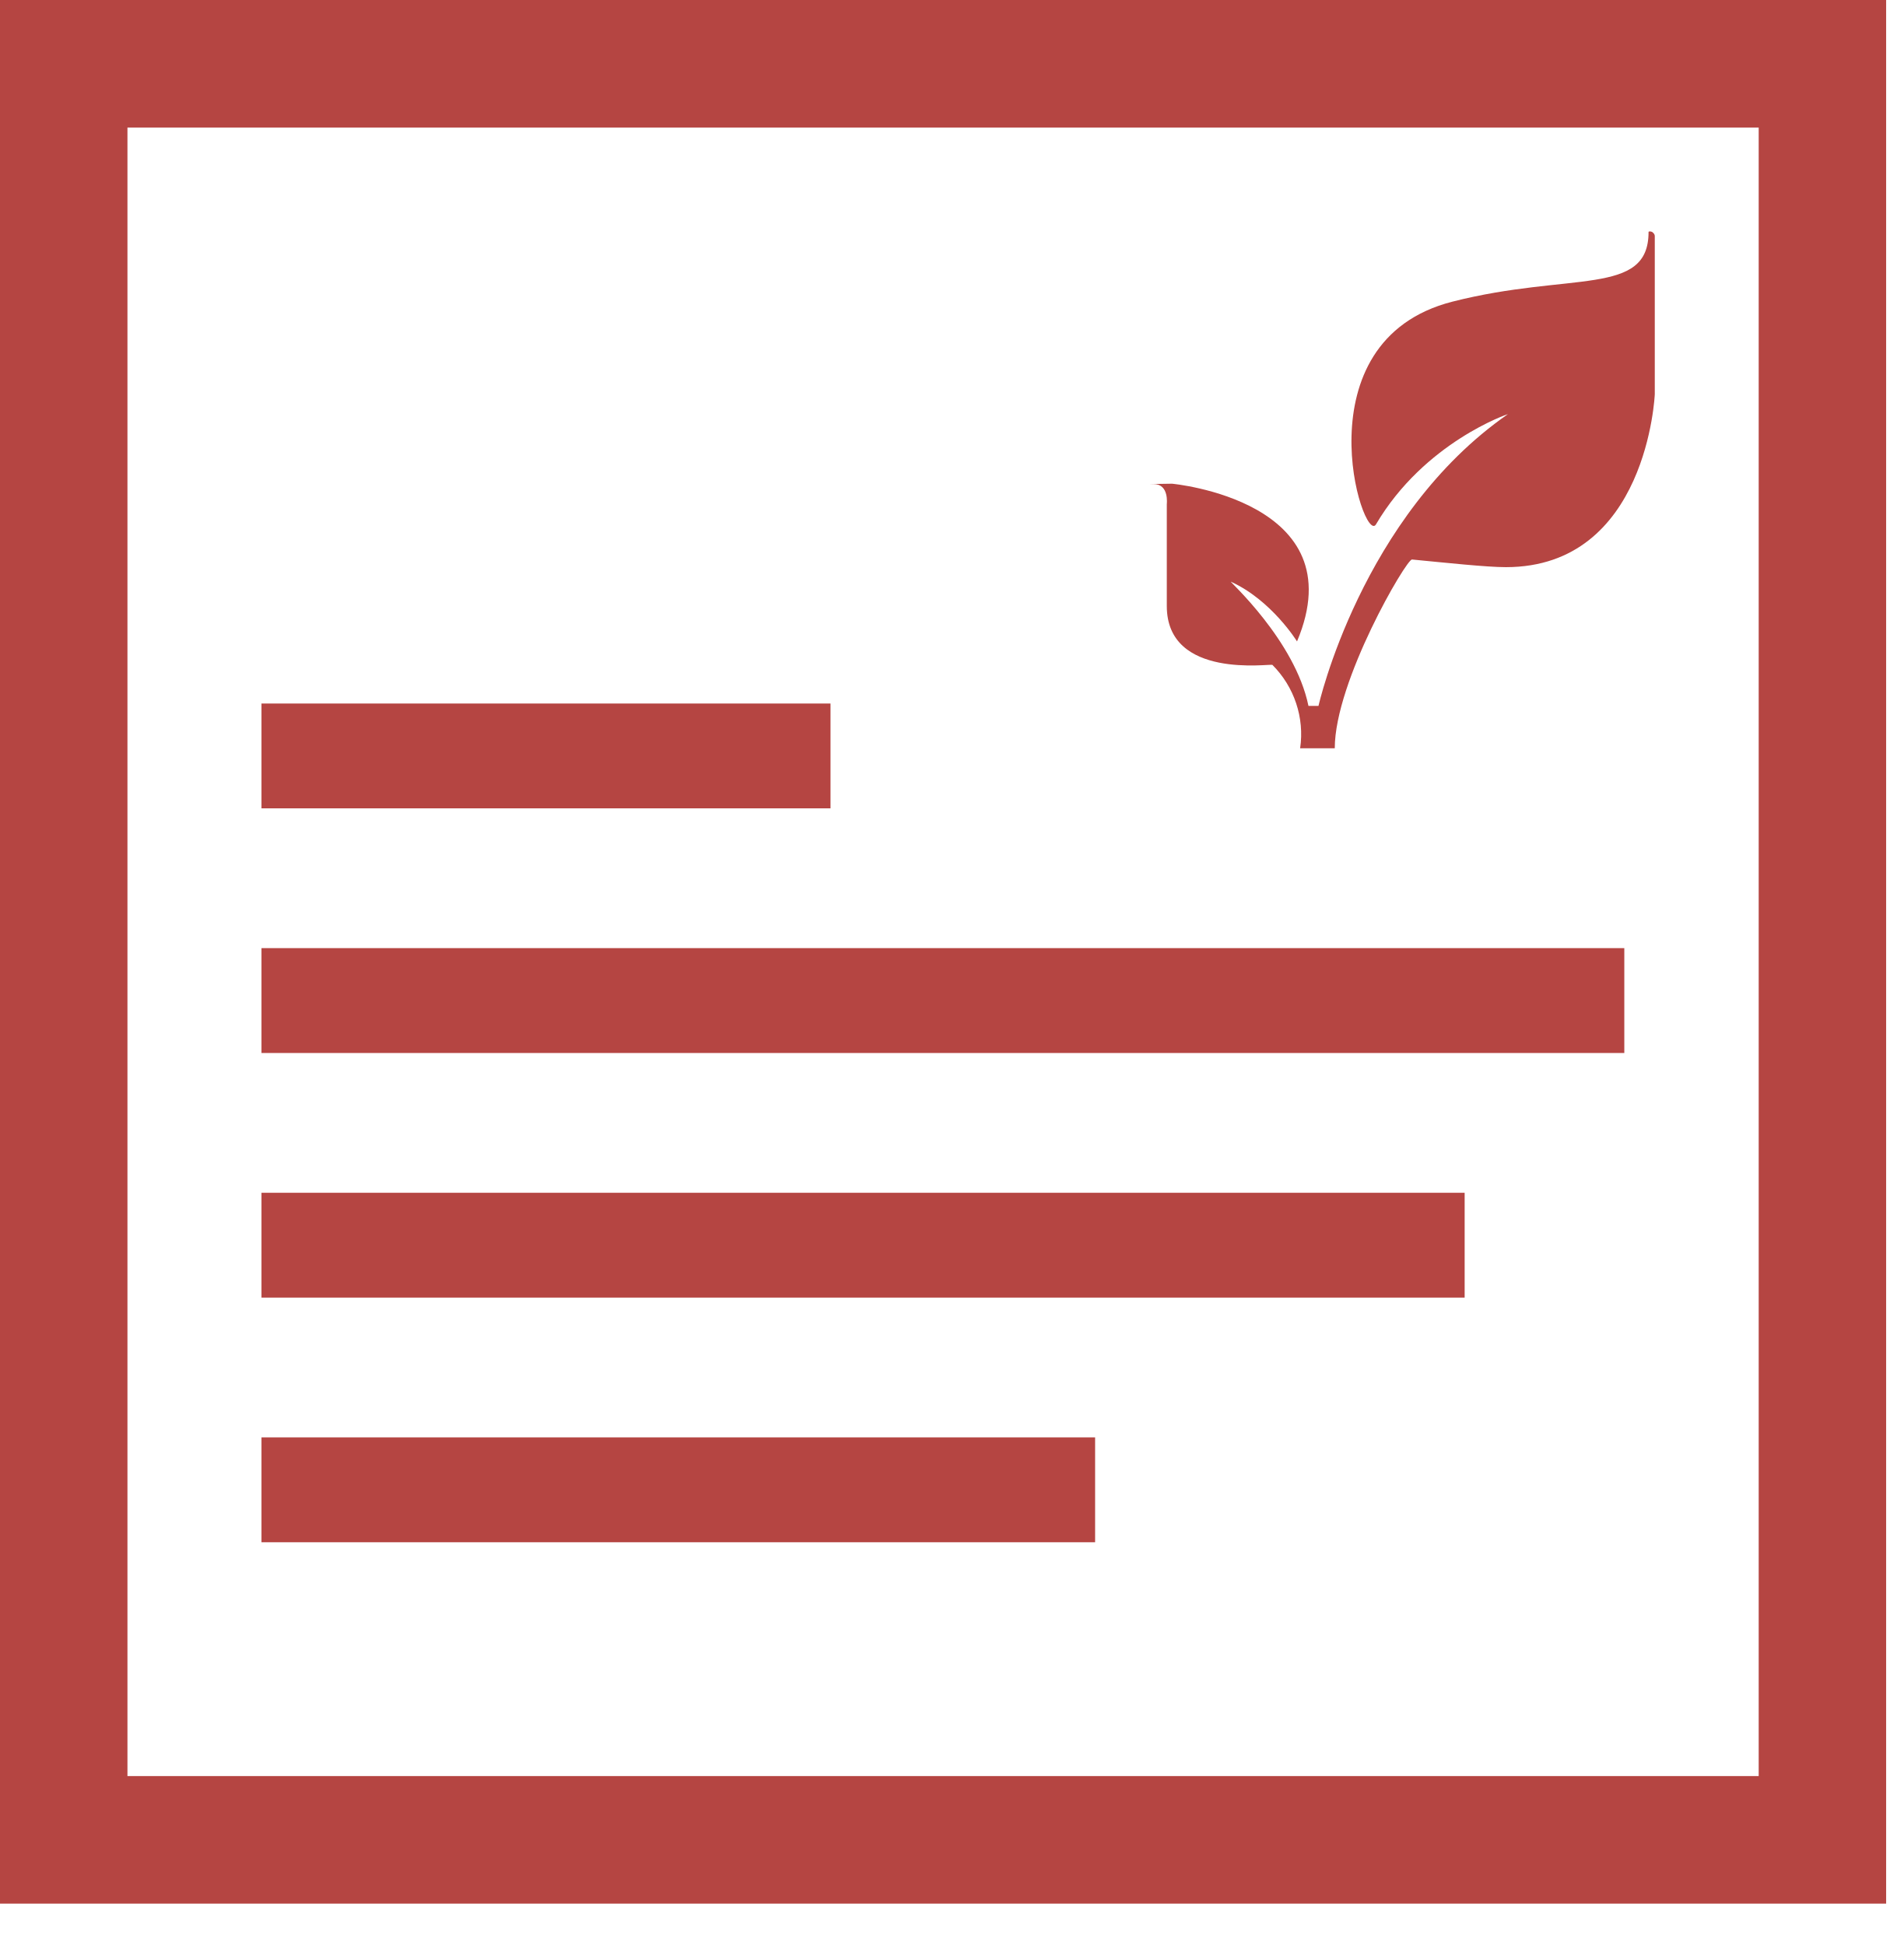
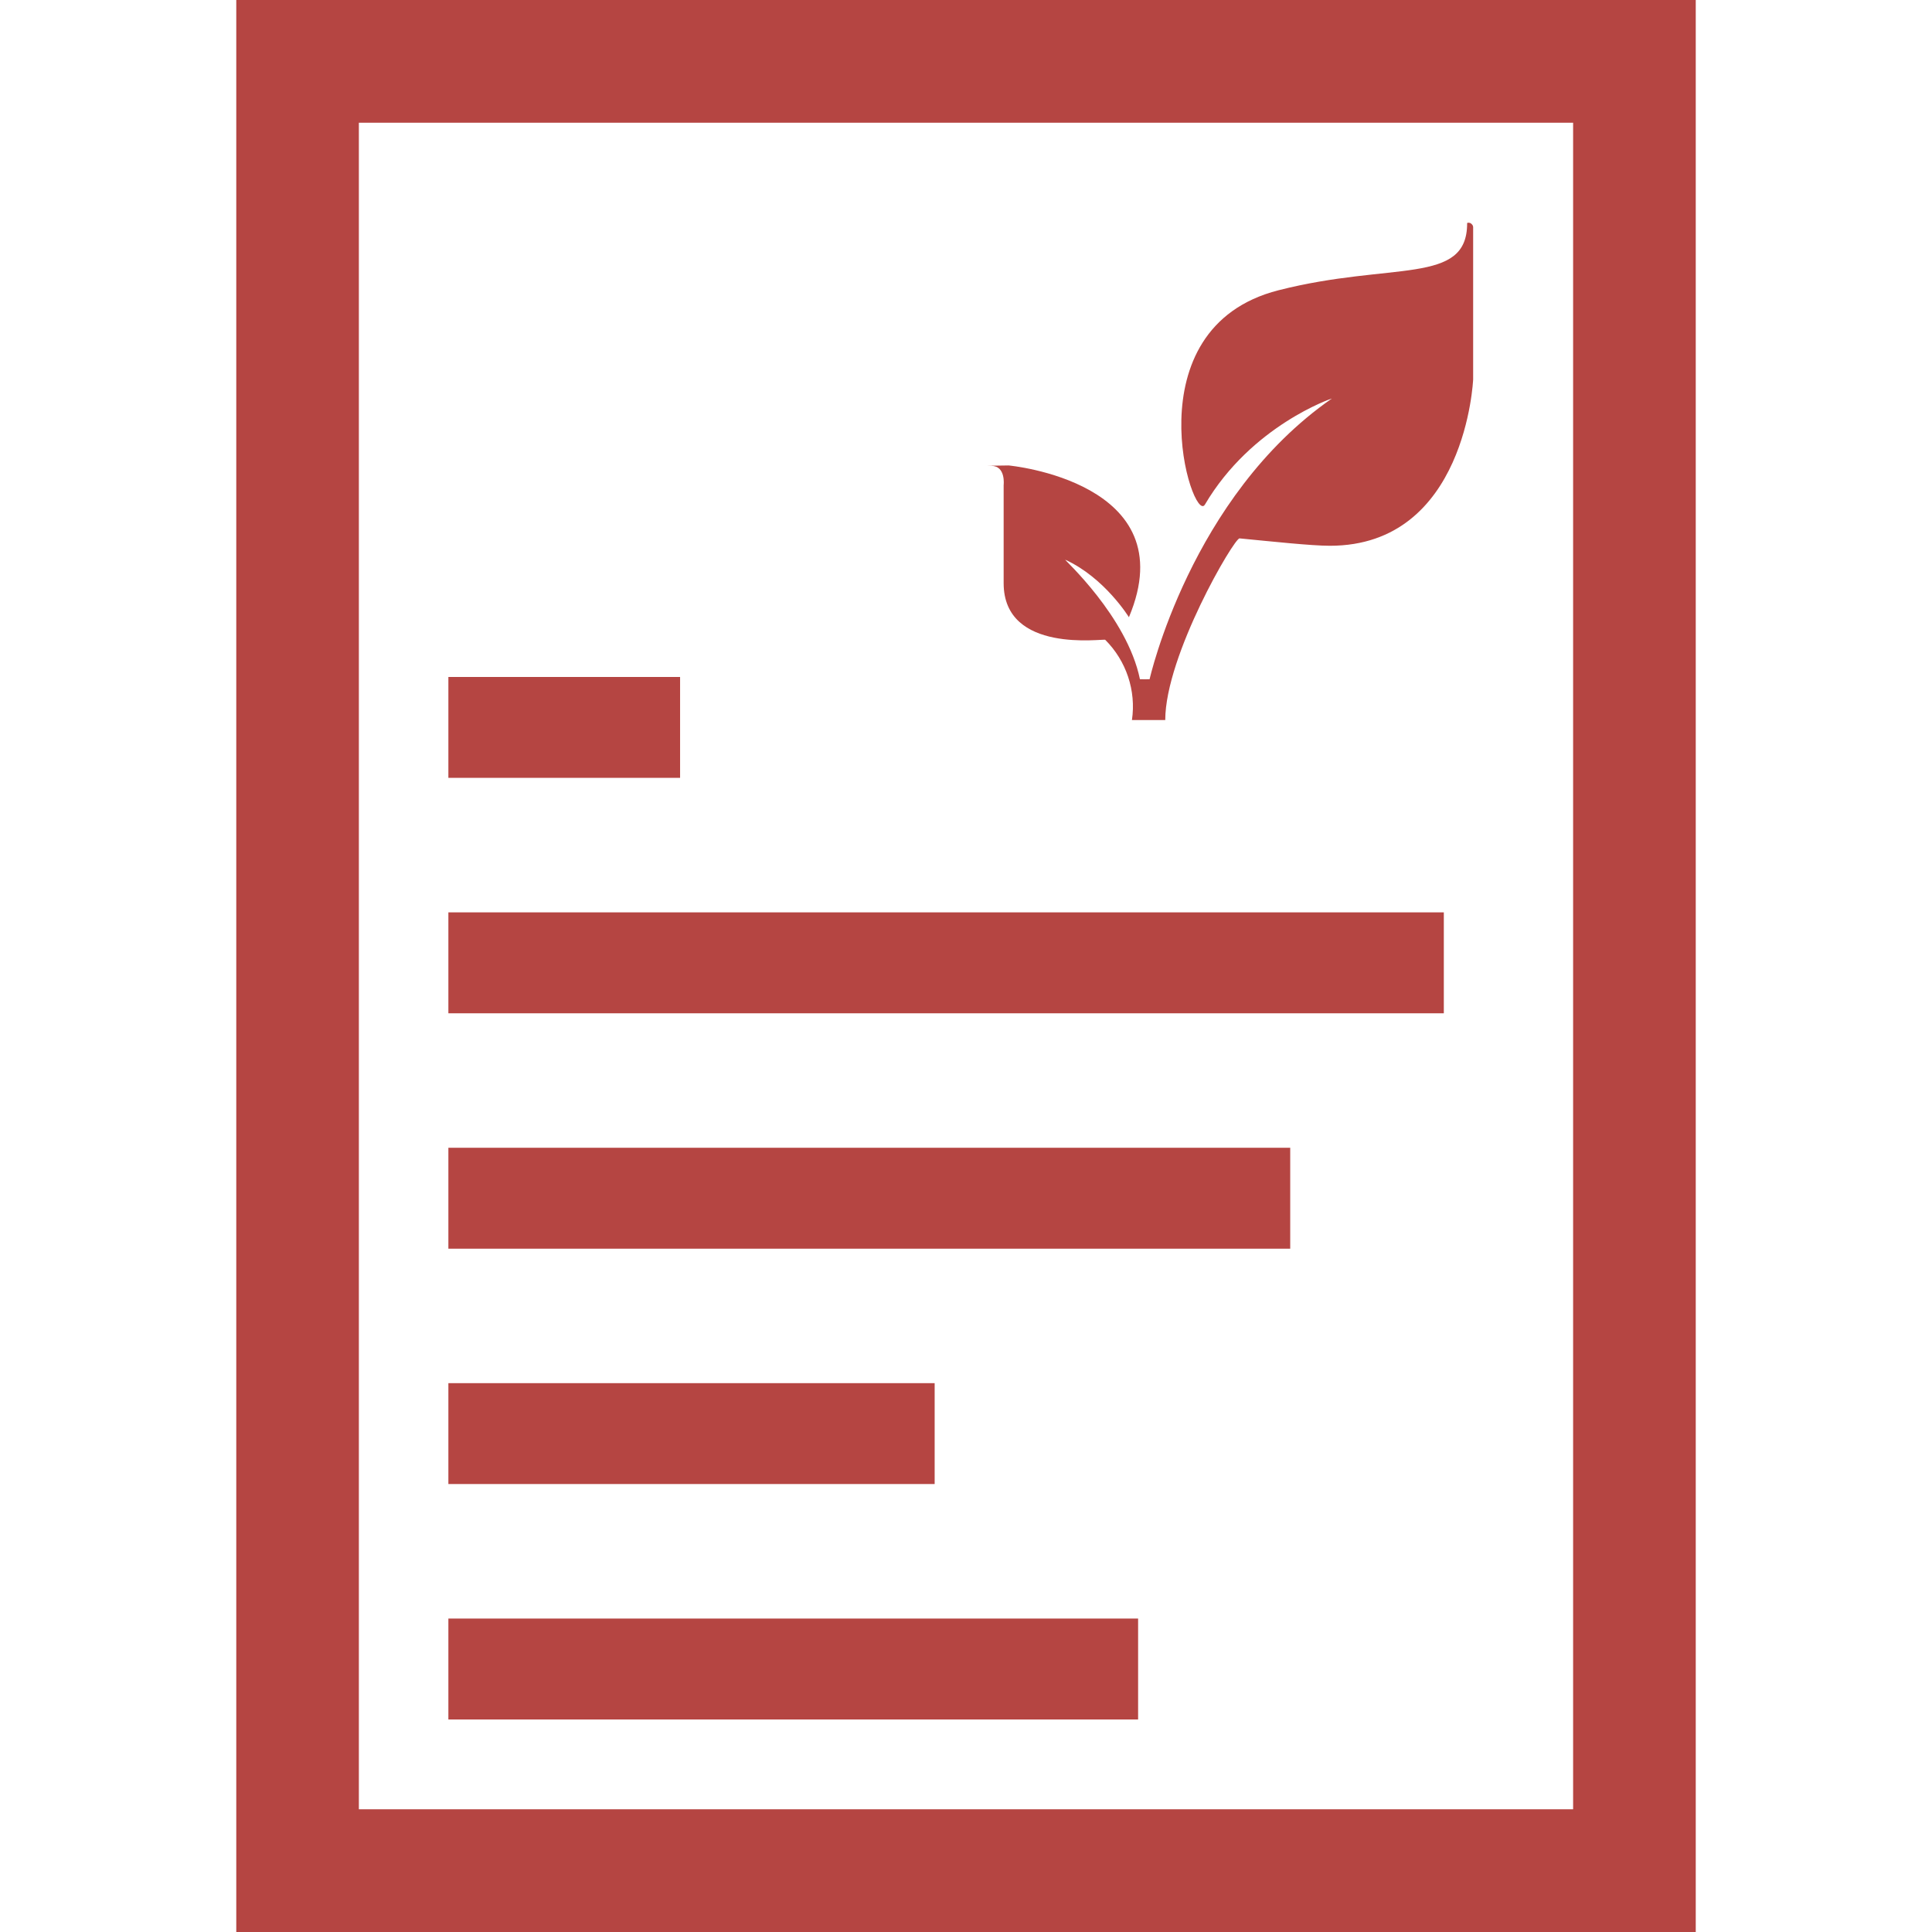
- <svg xmlns="http://www.w3.org/2000/svg" width="100%" height="100%" viewBox="0 0 46 47" version="1.1" xml:space="preserve" style="fill-rule:evenodd;clip-rule:evenodd;stroke-linejoin:round;stroke-miterlimit:2;">
-   <g transform="matrix(1,0,0,1,0.0001431,0.000207188)">
-     <g transform="matrix(0.836797,0,0,0.836797,-977.128,-518.811)">
-       <g>
-         <path d="M1222.16,619.996L1167.7,619.996L1167.7,674.968L1222.16,674.968L1222.16,619.996ZM1218.48,623.679L1171.38,623.679L1171.38,671.284L1218.48,671.284L1218.48,623.679ZM1199.32,661.504L1175.25,661.504L1175.25,664.532L1199.32,664.532L1199.32,661.504ZM1209.99,654.44L1175.25,654.44L1175.25,657.468L1209.99,657.468L1209.99,654.44ZM1214.6,647.376L1175.25,647.376L1175.25,650.404L1214.6,650.404L1214.6,647.376ZM1191.68,640.312L1175.25,640.312L1175.25,643.339L1191.68,643.339L1191.68,640.312ZM1205.15,638.519C1205.15,638.519 1204.42,637.331 1203.24,636.794C1203.18,636.77 1205.09,638.485 1205.48,640.38C1205.48,640.383 1205.77,640.38 1205.77,640.38C1205.77,640.38 1207,634.898 1211.24,631.955C1211.25,631.947 1208.83,632.762 1207.43,635.138C1207.06,635.762 1205.18,629.843 1209.64,628.706C1213.04,627.84 1215.3,628.564 1215.3,626.699C1215.3,626.685 1215.31,626.68 1215.33,626.679C1215.37,626.678 1215.41,626.691 1215.43,626.716C1215.46,626.742 1215.48,626.777 1215.48,626.814L1215.48,631.38C1215.48,631.38 1215.27,636.374 1211.18,636.374C1210.62,636.374 1209.43,636.245 1208.47,636.153C1208.31,636.137 1206.24,639.667 1206.24,641.604L1205.24,641.604C1205.37,640.721 1205.07,639.828 1204.44,639.197C1204.39,639.151 1201.39,639.632 1201.39,637.496L1201.39,634.553C1201.39,634.553 1201.46,633.977 1201.02,633.977C1200.59,633.977 1201.54,633.964 1201.54,633.964C1201.54,633.964 1206.86,634.453 1205.15,638.519Z" style="fill:rgb(181,69,66);" />
-       </g>
-     </g>
+ <svg xmlns="http://www.w3.org/2000/svg" width="100%" height="100%" viewBox="0 0 75 75" version="1.1" xml:space="preserve" style="fill-rule:evenodd;clip-rule:evenodd;stroke-linejoin:round;stroke-miterlimit:2;">
+   <g transform="matrix(1.48627,0,0,1.48627,-10.7142,-11.8901)">
+     <path d="M51.5,8L13.38,8L13.38,58.462L51.5,58.462L51.5,8ZM48.297,11.205L16.582,11.205L16.582,55.256L48.297,55.256L48.297,11.205ZM36.935,50.275L18.92,50.275L18.92,52.911L36.935,52.911L36.935,50.275ZM31.621,44.126L18.92,44.126L18.92,46.762L31.621,46.762L31.621,44.126ZM40.908,37.978L18.92,37.978L18.92,40.614L40.908,40.614L40.908,37.978ZM44.92,31.83L18.92,31.83L18.92,34.466L44.92,34.466L44.92,31.83ZM24.972,25.682L18.92,25.682L18.92,28.317L24.972,28.317L24.972,25.682ZM36.695,24.121C36.695,24.121 36.06,23.088 35.033,22.62C34.981,22.599 36.643,24.092 36.983,25.741C36.983,25.744 37.235,25.741 37.235,25.741C37.235,25.741 38.305,20.97 41.996,18.409C42.004,18.402 39.898,19.111 38.68,21.179C38.358,21.722 36.721,16.57 40.603,15.581C43.562,14.827 45.529,15.457 45.529,13.834C45.529,13.822 45.538,13.817 45.556,13.817C45.59,13.816 45.625,13.827 45.643,13.849C45.669,13.871 45.686,13.902 45.686,13.934L45.686,17.908C45.686,17.908 45.503,22.255 41.944,22.255C41.456,22.255 40.42,22.142 39.585,22.062C39.446,22.048 37.644,25.121 37.644,26.807L36.774,26.807C36.887,26.038 36.626,25.261 36.077,24.712C36.034,24.672 33.423,25.09 33.423,23.231L33.423,20.67C33.423,20.67 33.484,20.168 33.101,20.168C32.727,20.168 33.553,20.157 33.553,20.157C33.553,20.157 38.184,20.583 36.695,24.121Z" style="fill:rgb(181,69,66);" />
  </g>
</svg>
